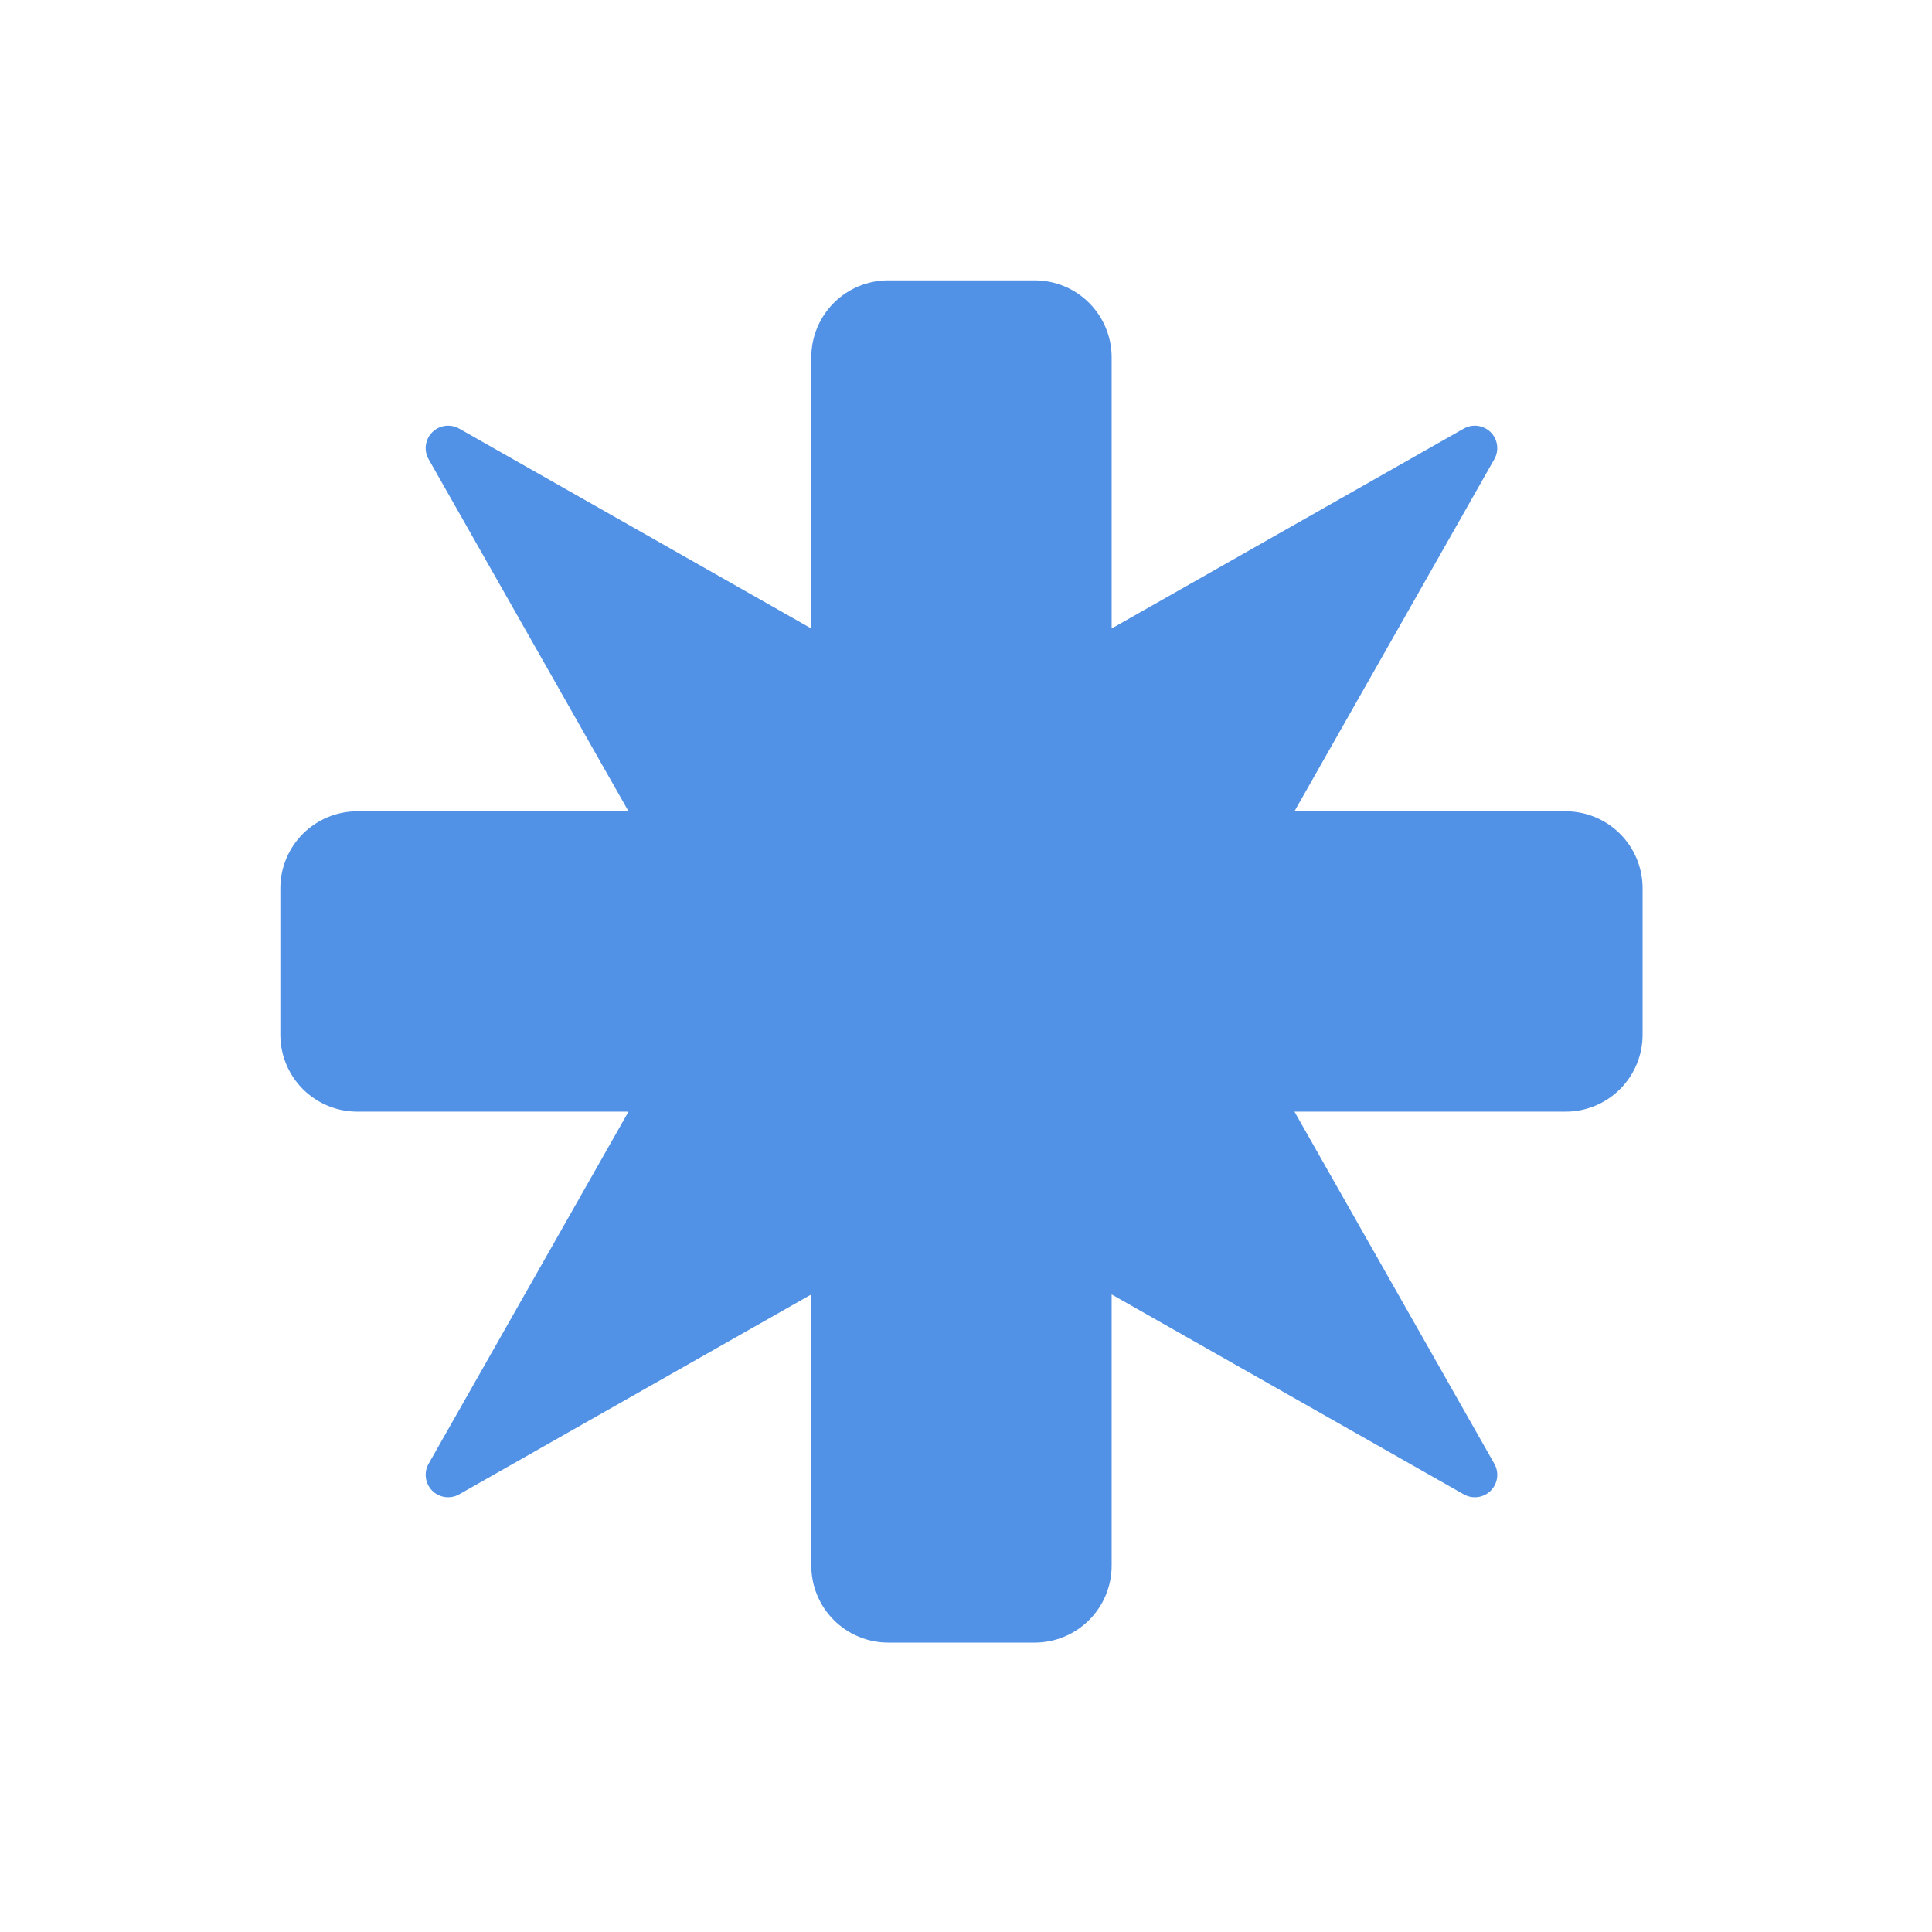
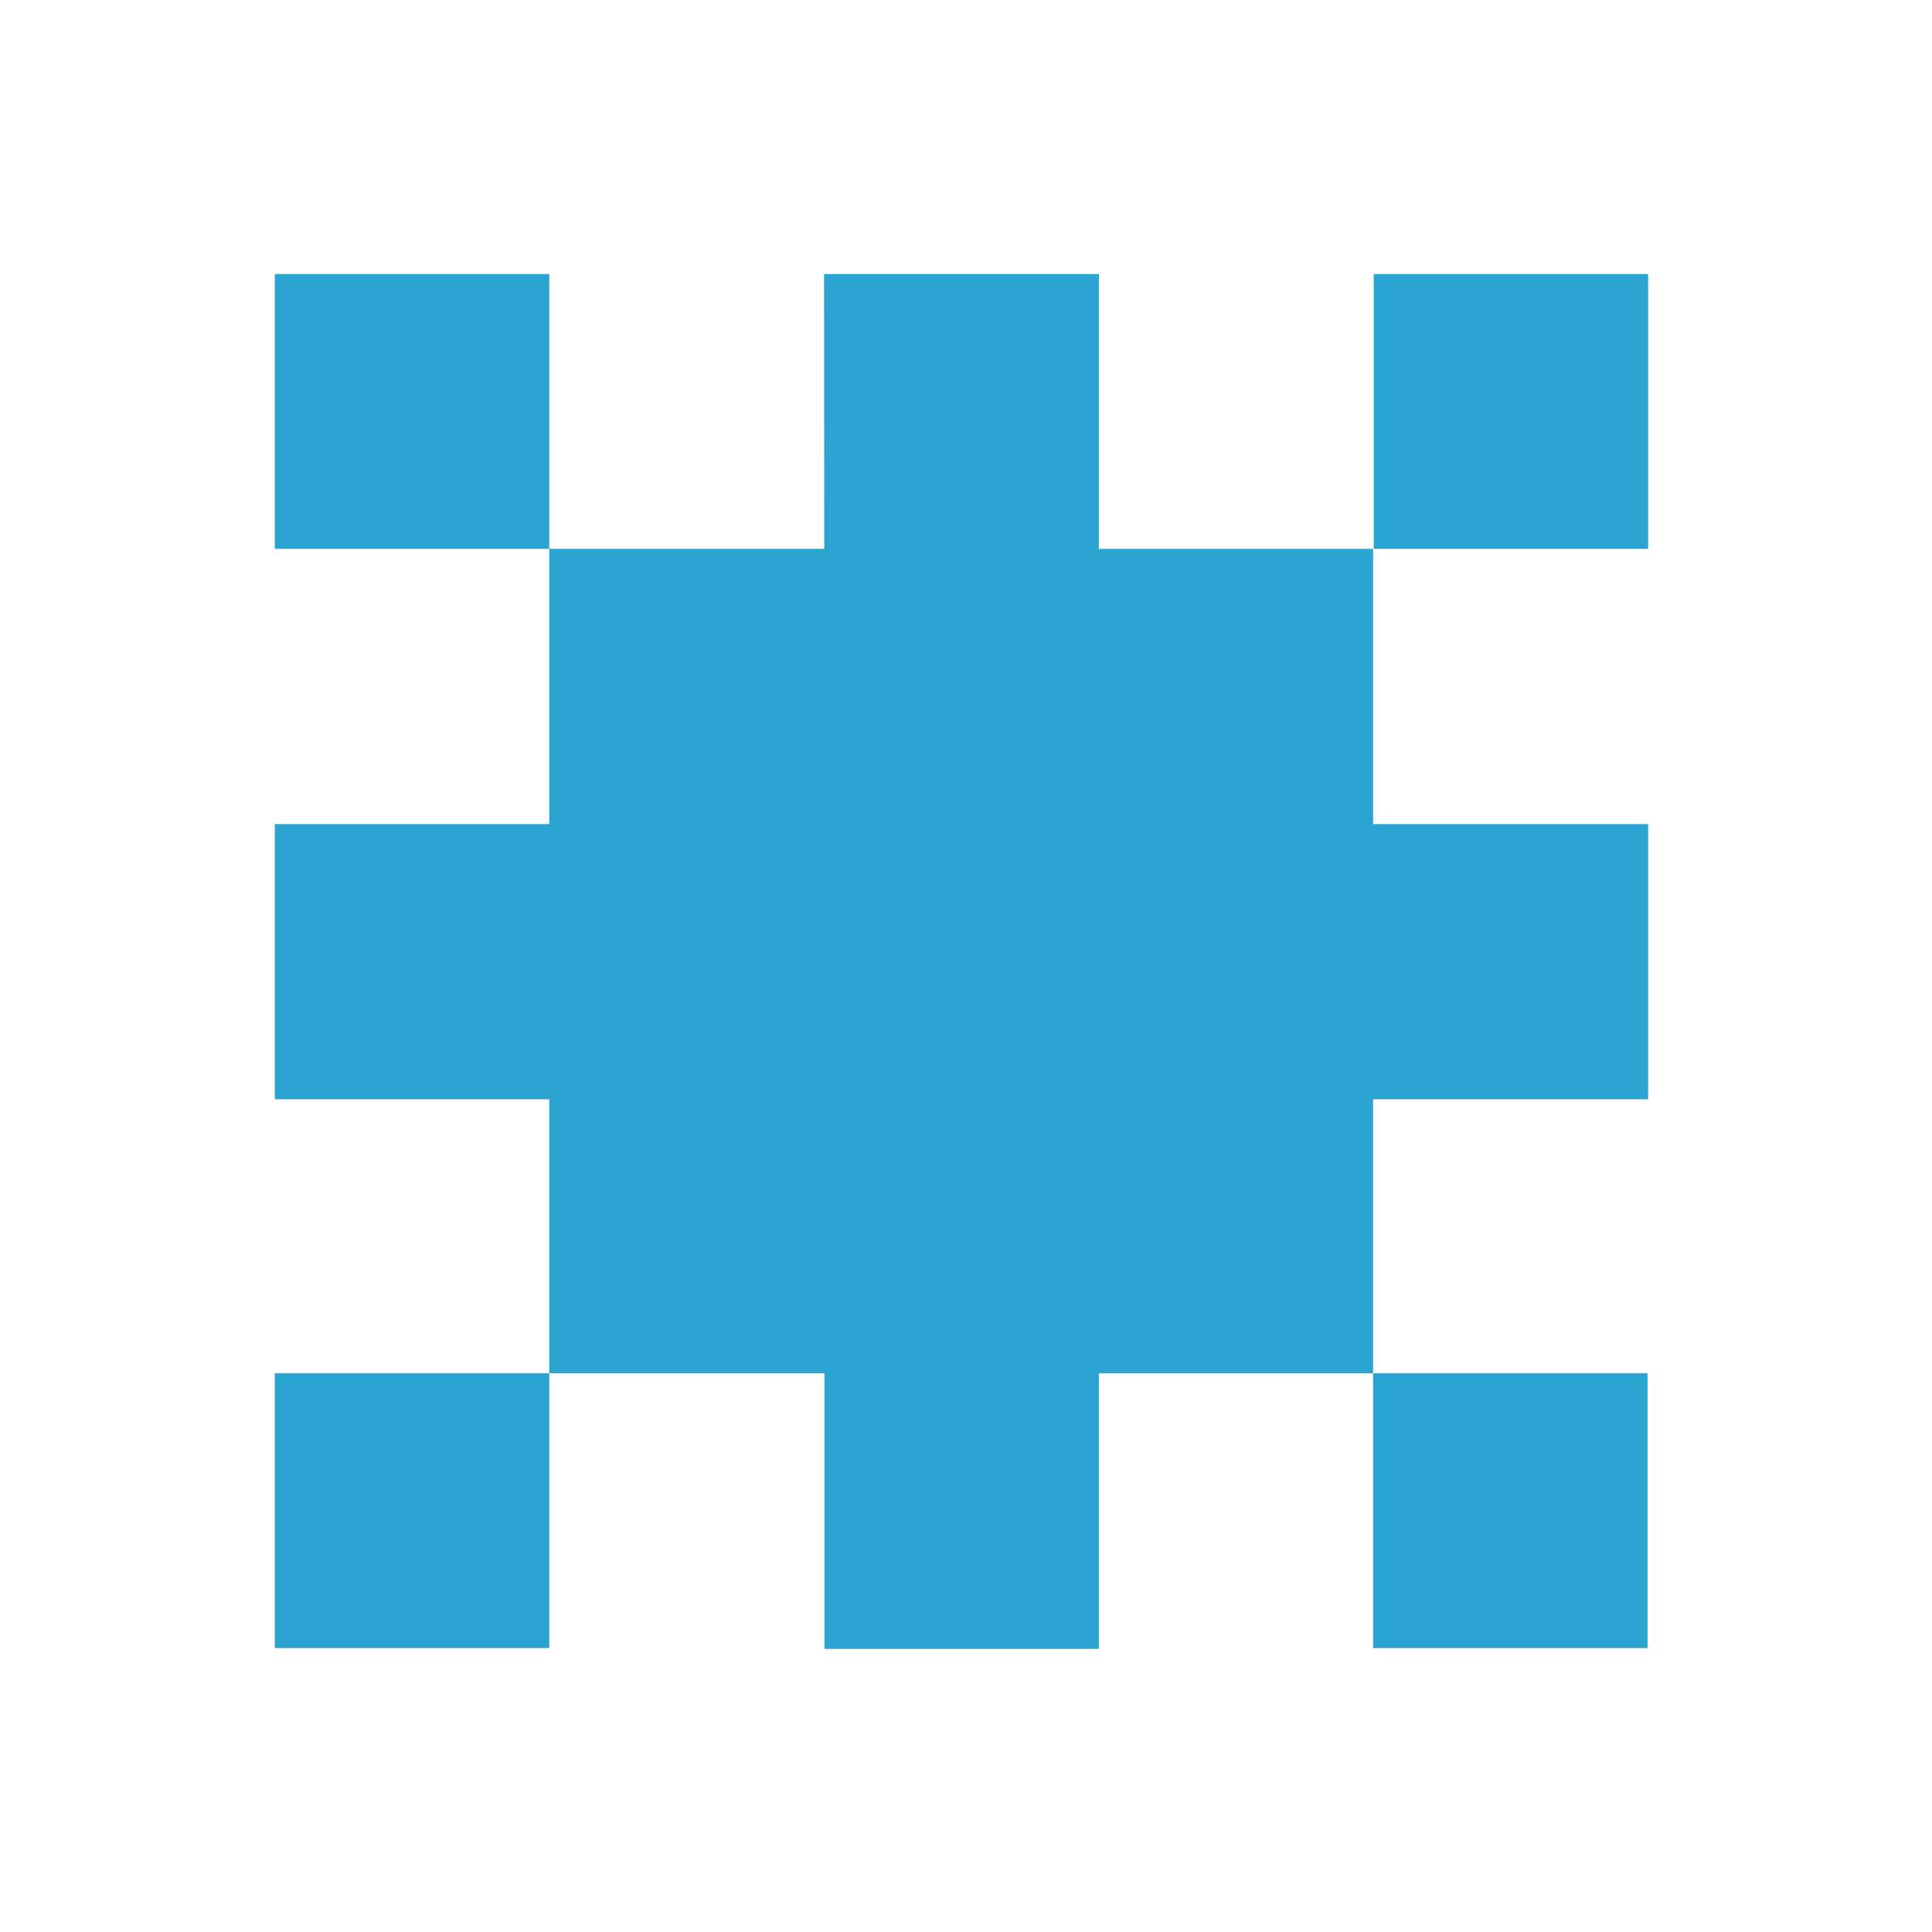
<svg xmlns="http://www.w3.org/2000/svg" width="100%" height="100%" viewBox="0 0 178 178" version="1.1" xml:space="preserve" style="fill-rule:evenodd;clip-rule:evenodd;stroke-linejoin:round;stroke-miterlimit:2;">
-   <g transform="matrix(1,0,0,1,-205.9797,-770.1577)">
-     <g id="bq" transform="matrix(0.278212,0,0,0.319339,651.7511,691.4603)">
+   <g transform="matrix(1,0,0,1,-3990.753,0)">
+     <g id="bq" transform="matrix(0.278212,0,0,0.319339,4436.525,-78.69737)">
      <rect x="-1602.271" y="246.438" width="636.799" height="554.787" style="fill:none;" />
-       <g transform="matrix(2.853081,0,0,2.485639,-3714.335,-6148.455)">
-         <path d="M869.304,2645.686L869.304,2614.205C869.304,2611.837 868.363,2609.567 866.689,2607.892C865.015,2606.218 862.744,2605.277 860.376,2605.277C855.157,2605.277 848.59,2605.277 843.371,2605.277C841.003,2605.277 838.732,2606.218 837.058,2607.892C835.383,2609.567 834.443,2611.837 834.443,2614.205C834.443,2626.106 834.443,2645.686 834.443,2645.686C834.443,2645.686 807.542,2630.415 793.572,2622.485C792.553,2621.907 791.274,2622.08 790.446,2622.908C789.618,2623.736 789.445,2625.015 790.023,2626.034C797.954,2640.004 813.225,2666.904 813.225,2666.904L781.744,2666.904C779.376,2666.904 777.105,2667.845 775.431,2669.519C773.756,2671.194 772.816,2673.464 772.816,2675.832C772.816,2681.052 772.816,2687.618 772.816,2692.838C772.816,2695.206 773.756,2697.476 775.431,2699.151C777.105,2700.825 779.376,2701.766 781.744,2701.766C793.645,2701.766 813.225,2701.766 813.225,2701.766C813.225,2701.766 797.954,2728.666 790.023,2742.636C789.445,2743.655 789.618,2744.934 790.446,2745.762C791.274,2746.59 792.553,2746.763 793.572,2746.185C807.542,2738.255 834.443,2722.983 834.443,2722.983L834.443,2754.465C834.443,2756.833 835.383,2759.103 837.058,2760.778C838.732,2762.452 841.003,2763.393 843.371,2763.393C848.59,2763.393 855.157,2763.393 860.376,2763.393C862.744,2763.393 865.015,2762.452 866.689,2760.778C868.363,2759.103 869.304,2756.833 869.304,2754.465C869.304,2742.564 869.304,2722.983 869.304,2722.983C869.304,2722.983 896.205,2738.255 910.175,2746.185C911.193,2746.763 912.472,2746.59 913.3,2745.762C914.128,2744.934 914.302,2743.655 913.723,2742.636C905.793,2728.666 890.522,2701.766 890.522,2701.766L922.003,2701.766C924.371,2701.766 926.642,2700.825 928.316,2699.151C929.99,2697.476 930.931,2695.206 930.931,2692.838C930.931,2687.618 930.931,2681.052 930.931,2675.832C930.931,2673.464 929.99,2671.194 928.316,2669.519C926.642,2667.845 924.371,2666.904 922.003,2666.904C910.102,2666.904 890.522,2666.904 890.522,2666.904C890.522,2666.904 905.793,2640.004 913.723,2626.034C914.302,2625.015 914.128,2623.736 913.3,2622.908C912.472,2622.08 911.193,2621.907 910.175,2622.485C896.205,2630.415 869.304,2645.686 869.304,2645.686Z" style="fill:rgb(81,146,230);" />
+       <g transform="matrix(3.148463,0,0,2.742979,-15253.426,-6378.652)">
+         <g id="rook" transform="matrix(1,0,0,1,3305.482,-284.9968)">
+           <path d="M1117.009,2729.111L1145.914,2729.111L1145.914,2786.962L1203.685,2786.962L1203.685,2815.908L1145.914,2815.908L1145.914,2873.719L1117.049,2873.719L1117.049,2815.908L1059.238,2815.908L1059.238,2786.962L1117.049,2786.962L1117.009,2729.111Z" style="fill:rgb(43,164,209);" />
+         </g>
+         <g id="bishop" transform="matrix(1,0,0,1,-453.6125,-285.0896)">
+           <g transform="matrix(1,0,0,1,3874.676,-28.85289)">
+             <rect x="1059.238" y="2758.057" width="28.865" height="28.905" style="fill:rgb(43,164,209);" />
+           </g>
+           <g transform="matrix(1,0,0,1,3759.094,86.76868)">
+             <rect x="1059.238" y="2758.057" width="28.865" height="28.905" style="fill:rgb(43,164,209);" />
+           </g>
+           <g transform="matrix(1,0,0,1,3759.094,-28.85289)">
+             <rect x="1059.238" y="2758.057" width="28.865" height="28.905" style="fill:rgb(43,164,209);" />
+           </g>
+           <g transform="matrix(3.002092,0,0,3,1667.267,-5516.061)">
+             <rect x="1059.238" y="2758.057" width="28.865" height="28.905" style="fill:rgb(43,164,209);" />
+           </g>
+           <g transform="matrix(1,0,0,1,3874.615,86.76868)">
+             <rect x="1059.238" y="2758.057" width="28.865" height="28.905" style="fill:rgb(43,164,209);" />
+           </g>
+         </g>
      </g>
    </g>
  </g>
</svg>
